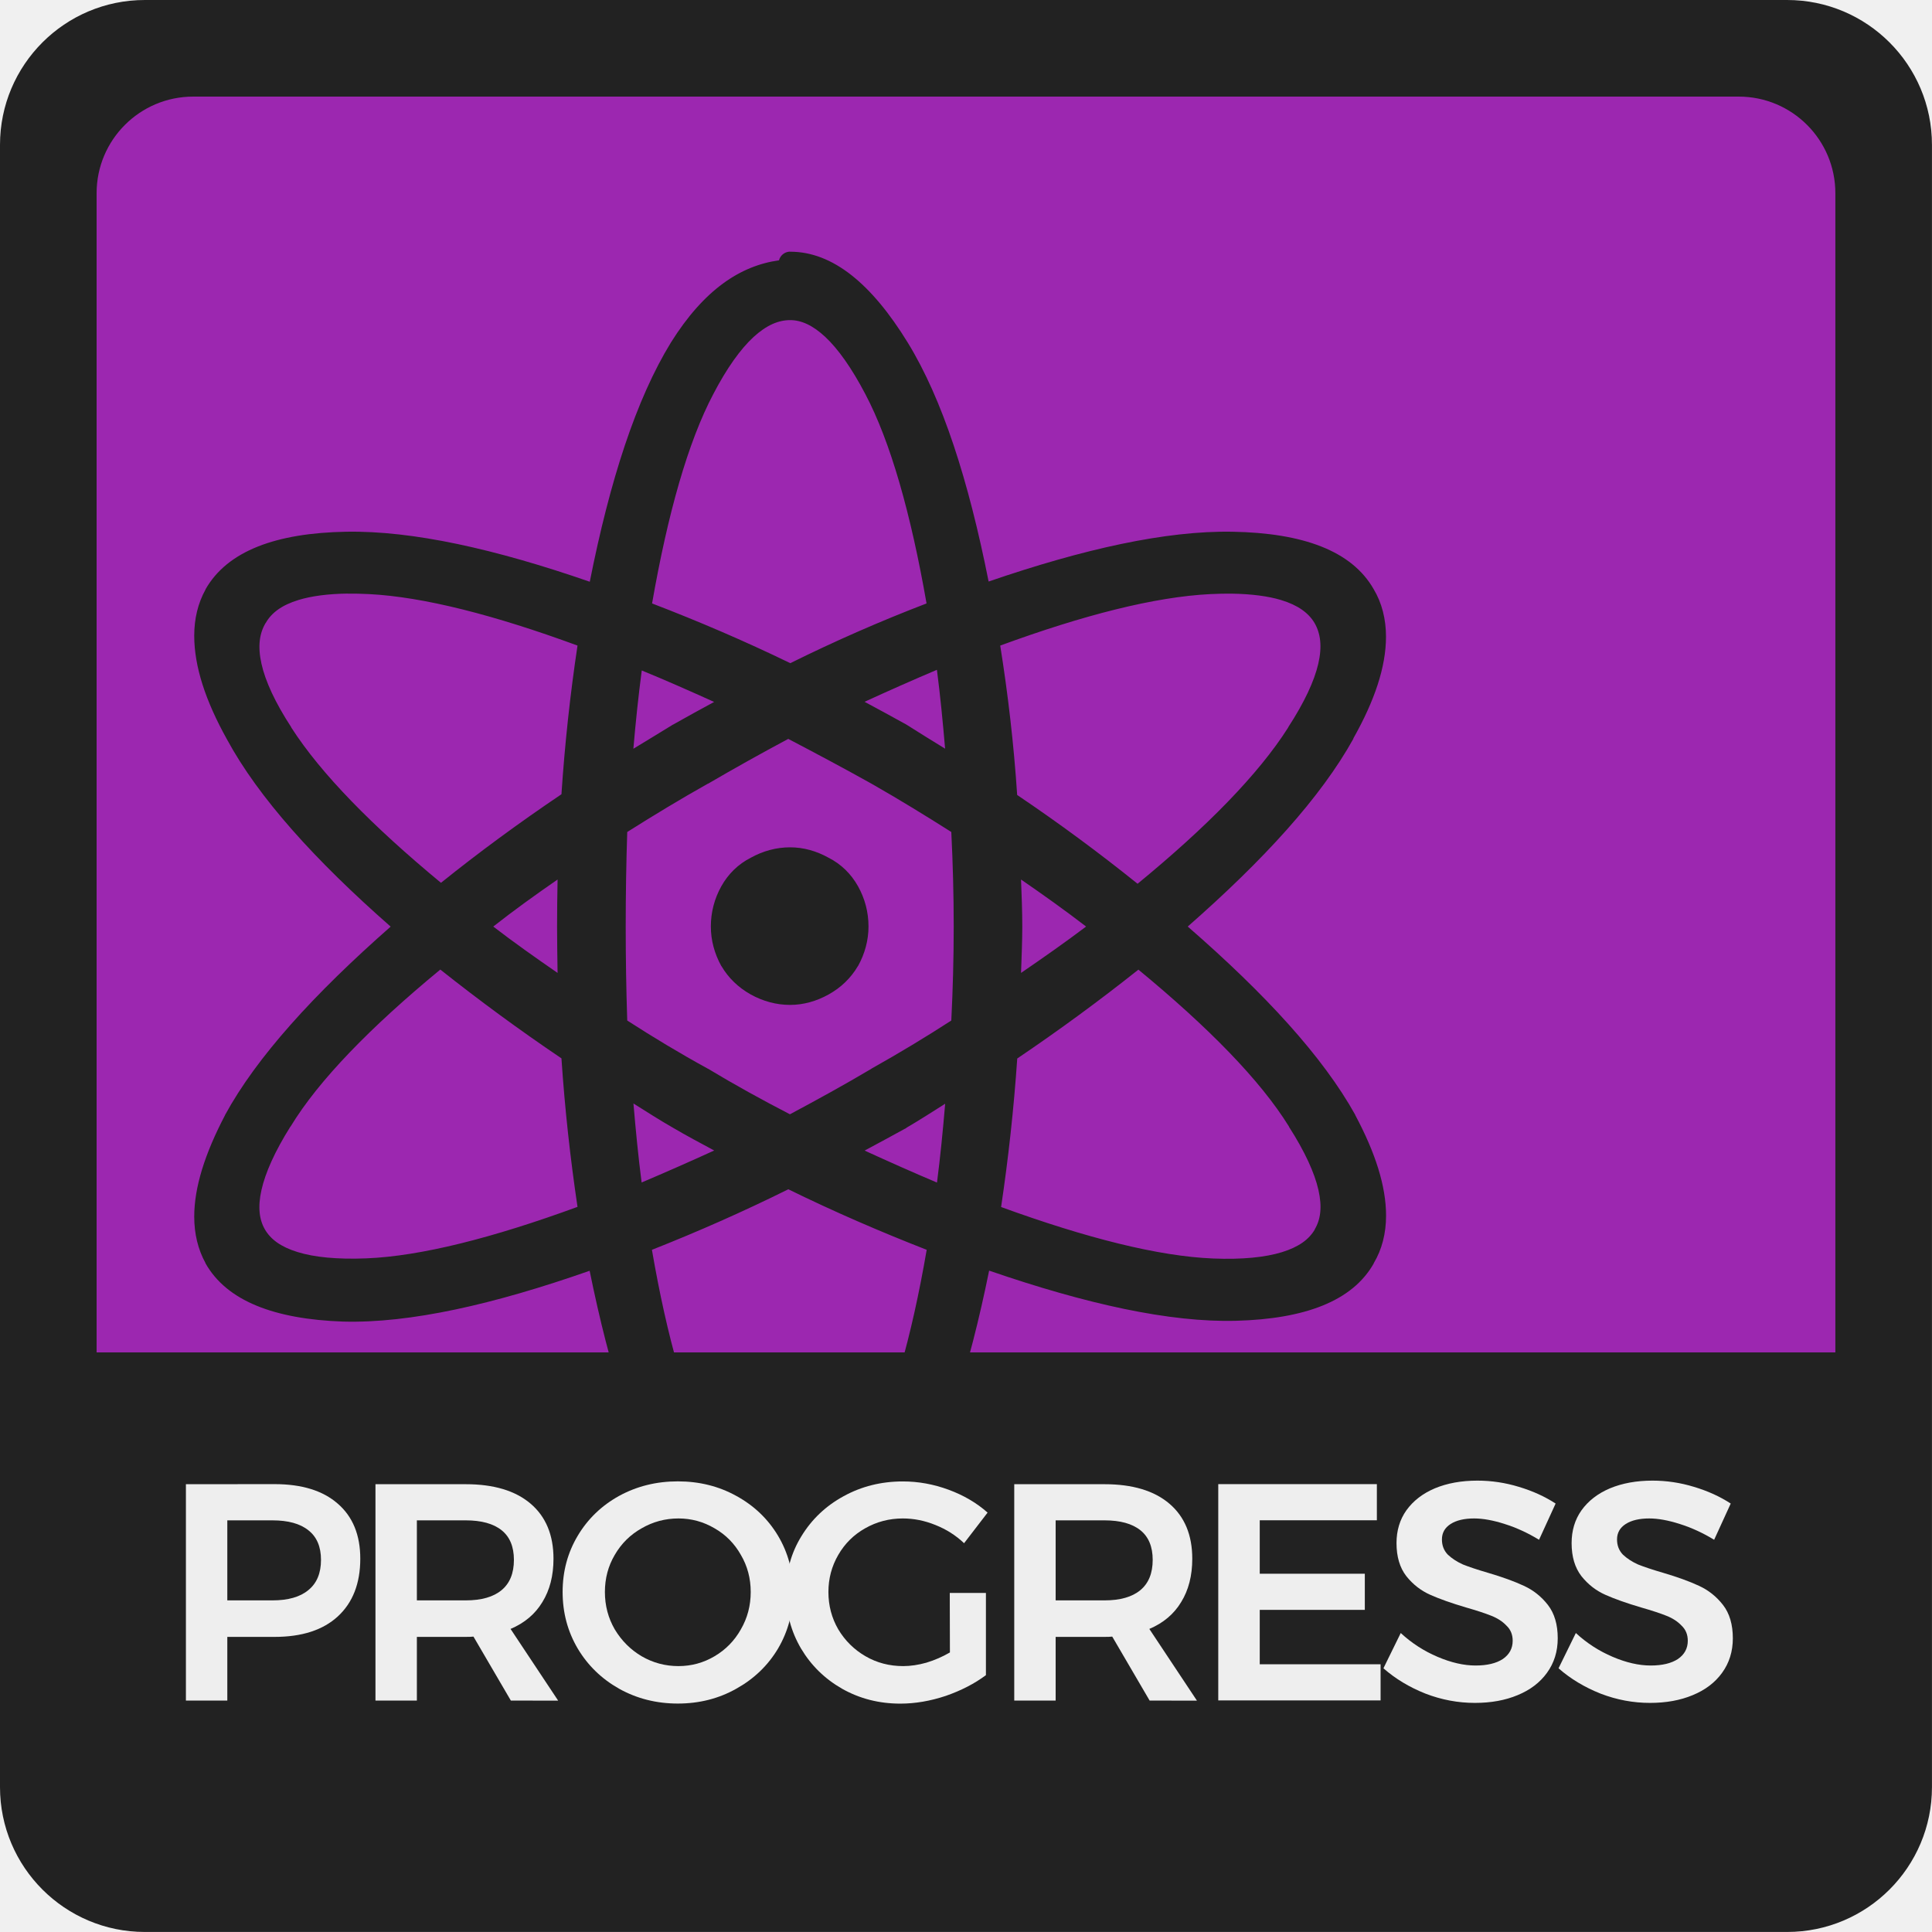
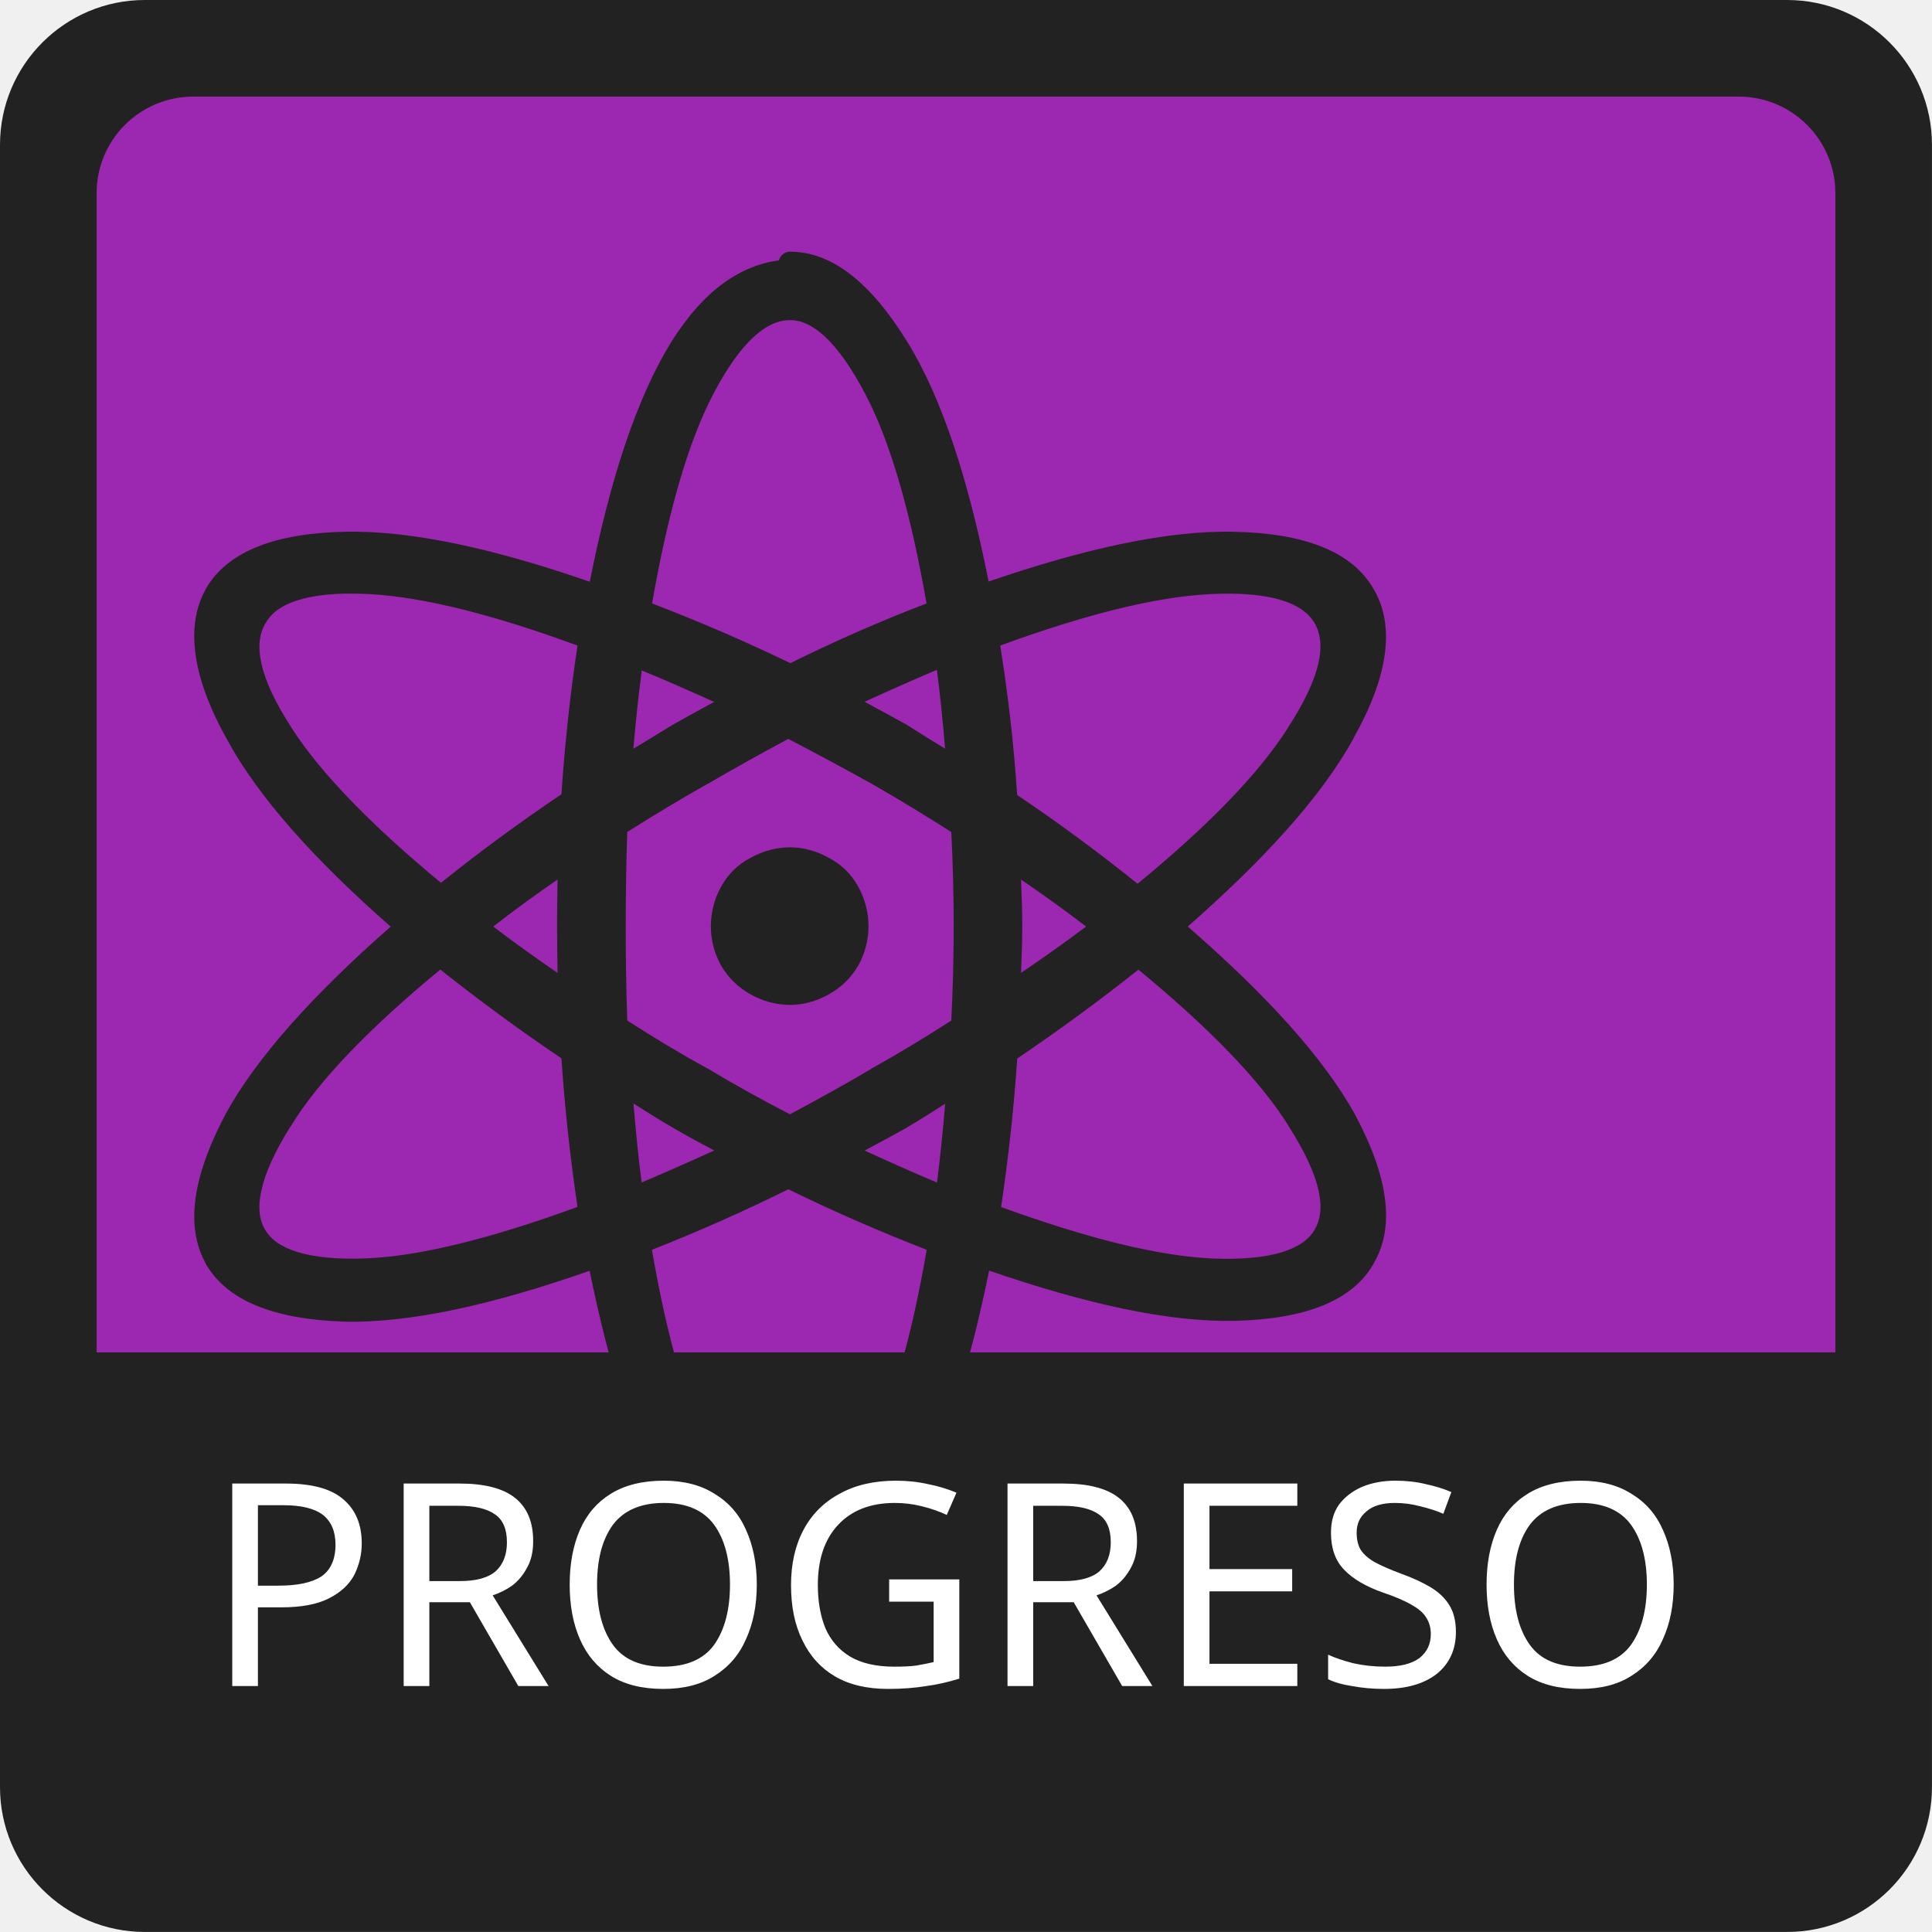
<svg xmlns="http://www.w3.org/2000/svg" width="200" height="200" viewBox="0 0 52.917 52.917" version="1.1" id="svg8">
  <defs id="defs2">
    </defs>
  <g id="layer1" transform="translate(98.04881,-95.14345)">
    <g style="stroke-width:0.5" id="g5375" transform="matrix(2,0,0,2,-98.04881,95.14345)">
      <rect ry="1.984" rx="1.984" style="opacity:1;fill:#222222;fill-opacity:1;fill-rule:nonzero;stroke:none;stroke-width:0.25;stroke-linecap:butt;stroke-linejoin:round;stroke-miterlimit:4;stroke-dasharray:none;stroke-dashoffset:0;stroke-opacity:0.909;paint-order:normal" id="rect5363" width="26.458" height="26.458" x="0" y="-1.110223e-16" />
      <rect ry="1.323" rx="1.323" y="1.323" x="1.323" height="23.812" width="23.812" id="rect5365" style="opacity:1;fill:#9c27b0;fill-opacity:1;fill-rule:nonzero;stroke:none;stroke-width:0.25;stroke-linecap:butt;stroke-linejoin:round;stroke-miterlimit:4;stroke-dasharray:none;stroke-dashoffset:0;stroke-opacity:0.909;paint-order:normal" />
      <path style="font-style:normal;font-variant:normal;font-weight:bold;font-stretch:normal;font-size:4.233px;line-height:4.233px;font-family:Montserrat;-inkscape-font-specification:'Montserrat Bold';text-align:center;text-anchor:middle;opacity:1;fill:#222222;fill-opacity:1;fill-rule:nonzero;stroke:none;stroke-width:0.25;stroke-linecap:butt;stroke-linejoin:round;stroke-miterlimit:4;stroke-dasharray:none;stroke-dashoffset:0;stroke-opacity:0.909;paint-order:normal" d="m 10.805,3.447 a 0.159,0.159 0 0 0 -0.136,0.115 0.159,0.159 0 0 0 0,0.003 C 10.141,3.638 9.642,3.965 9.188,4.691 8.712,5.466 8.352,6.58 8.077,7.967 6.781,7.518 5.653,7.266 4.741,7.282 3.782,7.299 3.115,7.544 2.815,8.07 a 0.159,0.159 0 0 0 0,0.003 C 2.711,8.26 2.66,8.473 2.66,8.707 c 0,0.421 0.155,0.892 0.448,1.418 0.433,0.8 1.208,1.657 2.242,2.565 -1.051,0.924 -1.836,1.787 -2.268,2.58 a 0.159,0.159 0 0 0 0,0.002 c -0.275,0.525 -0.422,0.986 -0.422,1.39 0,0.234 0.051,0.447 0.154,0.635 a 0.159,0.159 0 0 0 0,0.003 c 0.291,0.517 0.944,0.766 1.886,0.799 a 0.159,0.159 0 0 0 0.003,0 c 0.914,0.024 2.054,-0.234 3.372,-0.696 0.274,1.348 0.623,2.453 1.087,3.236 a 0.159,0.159 0 0 0 0,0.002 c 0.5,0.826 1.051,1.282 1.659,1.282 0.601,0 1.143,-0.457 1.635,-1.282 a 0.159,0.159 0 0 0 0,-0.002 c 0.464,-0.784 0.816,-1.888 1.09,-3.238 1.33,0.458 2.473,0.711 3.381,0.687 0.941,-0.025 1.594,-0.269 1.886,-0.785 v -0.003 c 0.113,-0.189 0.169,-0.41 0.169,-0.652 0,-0.404 -0.146,-0.86 -0.422,-1.377 a 0.159,0.159 0 0 0 0,-0.003 c -0.443,-0.797 -1.234,-1.657 -2.294,-2.579 1.036,-0.909 1.823,-1.768 2.27,-2.575 h -0.003 c 0.292,-0.518 0.448,-0.98 0.448,-1.394 0,-0.242 -0.056,-0.463 -0.169,-0.652 C 18.512,7.543 17.844,7.299 16.878,7.282 15.967,7.266 14.838,7.518 13.539,7.964 13.264,6.579 12.907,5.466 12.431,4.691 11.939,3.89 11.406,3.447 10.821,3.447 a 0.159,0.159 0 0 0 -0.016,0 z m 0.016,0.937 c 0.15,0 0.308,0.068 0.483,0.232 0.175,0.164 0.36,0.425 0.546,0.78 0.346,0.655 0.624,1.638 0.839,2.868 C 12.063,8.504 11.441,8.776 10.823,9.082 10.19,8.775 9.558,8.505 8.93,8.264 9.145,7.033 9.423,6.051 9.769,5.396 9.954,5.041 10.141,4.78 10.319,4.616 10.498,4.452 10.661,4.384 10.821,4.384 Z M 4.764,8.13 c 0.091,-0.001 0.187,6.346e-4 0.289,0.006 0.747,0.038 1.718,0.287 2.856,0.705 C 7.809,9.506 7.735,10.185 7.689,10.877 7.109,11.268 6.559,11.672 6.039,12.09 5.101,11.314 4.396,10.597 3.989,9.963 a 0.159,0.159 0 0 0 0,-0.003 C 3.768,9.621 3.634,9.329 3.581,9.091 3.528,8.853 3.552,8.676 3.637,8.533 a 0.159,0.159 0 0 0 0.003,-0.003 c 0.078,-0.137 0.217,-0.243 0.45,-0.314 0.175,-0.053 0.401,-0.084 0.674,-0.087 z m 12.103,0 c 0.273,0.004 0.499,0.034 0.676,0.087 0.234,0.071 0.377,0.177 0.459,0.314 0.082,0.142 0.107,0.319 0.052,0.558 -0.055,0.239 -0.192,0.532 -0.413,0.872 a 0.159,0.159 0 0 0 0,0.003 c -0.407,0.641 -1.116,1.363 -2.062,2.139 -0.521,-0.419 -1.069,-0.825 -1.649,-1.216 -0.046,-0.698 -0.126,-1.38 -0.232,-2.046 1.138,-0.417 2.114,-0.667 2.878,-0.705 h 0.002 c 0.102,-0.005 0.198,-0.007 0.29,-0.006 z m -4.036,1.043 c 0.046,0.354 0.081,0.715 0.112,1.08 -0.176,-0.108 -0.351,-0.216 -0.527,-0.328 a 0.159,0.159 0 0 0 -0.007,-0.004 C 12.215,9.812 12.028,9.713 11.84,9.611 12.174,9.458 12.505,9.311 12.831,9.173 Z m -4.042,0.009 c 0.327,0.134 0.657,0.28 0.991,0.431 -0.186,0.101 -0.37,0.201 -0.56,0.309 a 0.159,0.159 0 0 0 -0.005,0.002 c -0.183,0.113 -0.362,0.221 -0.541,0.33 0.031,-0.364 0.069,-0.724 0.115,-1.073 z m 2.006,0.937 c 0.38,0.199 0.76,0.401 1.141,0.614 0.372,0.212 0.734,0.434 1.092,0.661 0.021,0.425 0.033,0.856 0.033,1.296 0,0.432 -0.012,0.861 -0.033,1.286 -0.35,0.226 -0.713,0.446 -1.092,0.658 a 0.159,0.159 0 0 0 -0.003,0.003 c -0.371,0.22 -0.744,0.425 -1.115,0.623 -0.383,-0.198 -0.757,-0.404 -1.12,-0.623 a 0.159,0.159 0 0 0 -0.007,-0.003 c -0.386,-0.212 -0.751,-0.432 -1.101,-0.658 -0.014,-0.425 -0.021,-0.854 -0.021,-1.286 0,-0.44 0.007,-0.87 0.021,-1.296 0.358,-0.226 0.724,-0.448 1.103,-0.661 a 0.159,0.159 0 0 0 0.003,0 c 0.363,-0.212 0.729,-0.416 1.099,-0.614 z m 0.025,1.485 c -0.189,0 -0.371,0.05 -0.539,0.143 -0.171,0.087 -0.308,0.221 -0.403,0.391 -0.094,0.169 -0.143,0.355 -0.143,0.55 0,0.189 0.05,0.373 0.143,0.541 a 0.159,0.159 0 0 0 0.003,0.003 c 0.095,0.162 0.232,0.293 0.4,0.387 0.168,0.093 0.35,0.143 0.539,0.143 0.182,0 0.361,-0.05 0.528,-0.143 0.169,-0.094 0.305,-0.225 0.4,-0.387 a 0.159,0.159 0 0 0 0.003,-0.003 c 0.093,-0.168 0.143,-0.352 0.143,-0.541 0,-0.196 -0.049,-0.381 -0.143,-0.55 -0.095,-0.17 -0.232,-0.304 -0.403,-0.391 -0.167,-0.093 -0.345,-0.143 -0.528,-0.143 z m -3.184,0.441 c -0.004,0.214 -0.007,0.426 -0.007,0.644 0,0.212 0.004,0.423 0.007,0.635 -0.303,-0.209 -0.6,-0.419 -0.881,-0.635 0.281,-0.221 0.577,-0.434 0.881,-0.644 z m 6.347,0 c 0.305,0.21 0.604,0.423 0.891,0.644 -0.286,0.216 -0.586,0.426 -0.891,0.635 0.007,-0.212 0.017,-0.423 0.017,-0.635 0,-0.217 -0.009,-0.43 -0.017,-0.644 z M 6.03,13.278 c 0.528,0.419 1.078,0.824 1.659,1.216 0.046,0.691 0.121,1.369 0.22,2.034 -1.161,0.425 -2.145,0.675 -2.891,0.705 C 4.619,17.249 4.303,17.218 4.073,17.146 3.843,17.075 3.706,16.971 3.628,16.837 3.551,16.704 3.528,16.531 3.581,16.296 3.634,16.06 3.764,15.768 3.977,15.429 a 0.159,0.159 0 0 0 0.003,-0.002 c 0.383,-0.631 1.09,-1.357 2.05,-2.149 z m 9.559,0 c 0.961,0.792 1.673,1.518 2.064,2.151 a 0.159,0.159 0 0 0 0,0.003 c 0.217,0.339 0.35,0.63 0.403,0.865 0.053,0.235 0.029,0.405 -0.051,0.539 a 0.159,0.159 0 0 0 0,0.003 c -0.078,0.134 -0.218,0.238 -0.448,0.309 -0.23,0.071 -0.546,0.103 -0.944,0.087 -0.747,-0.03 -1.735,-0.28 -2.903,-0.705 0.099,-0.665 0.174,-1.343 0.221,-2.034 0.58,-0.392 1.131,-0.797 1.658,-1.216 z m -6.914,1.834 c 0.179,0.112 0.356,0.227 0.546,0.335 0.184,0.108 0.372,0.208 0.56,0.309 -0.335,0.153 -0.667,0.299 -0.994,0.438 -0.046,-0.355 -0.081,-0.717 -0.112,-1.082 z m 4.269,0.003 c -0.031,0.365 -0.066,0.726 -0.112,1.08 -0.327,-0.138 -0.657,-0.285 -0.991,-0.438 0.188,-0.101 0.374,-0.201 0.57,-0.309 a 0.159,0.159 0 0 0 0.002,-0.003 c 0.183,-0.107 0.356,-0.219 0.532,-0.33 z m -2.148,1.172 c 0.628,0.308 1.26,0.581 1.895,0.829 -0.207,1.202 -0.482,2.172 -0.829,2.844 a 0.159,0.159 0 0 0 0,0.003 c -0.181,0.359 -0.367,0.622 -0.544,0.787 -0.177,0.166 -0.337,0.234 -0.497,0.234 -0.165,0 -0.33,-0.071 -0.511,-0.237 -0.181,-0.166 -0.368,-0.428 -0.553,-0.787 -0.347,-0.672 -0.622,-1.642 -0.829,-2.844 0.626,-0.247 1.249,-0.522 1.868,-0.829 z" id="text5407" />
      <path id="path5369" d="m 0.728,18.521 v 4.167 c 0,1.539 1.239,2.778 2.778,2.778 H 22.953 c 1.539,0 2.778,-1.239 2.778,-2.778 v -4.167 z" style="opacity:1;fill:#222222;fill-opacity:1;fill-rule:nonzero;stroke:none;stroke-width:0.25;stroke-linecap:butt;stroke-linejoin:round;stroke-miterlimit:4;stroke-dasharray:none;stroke-dashoffset:0;stroke-opacity:0.909;paint-order:normal" />
-       <g id="text5373" style="font-style:normal;font-variant:normal;font-weight:500;font-stretch:normal;font-size:4.233px;line-height:4.233px;font-family:Montserrat;-inkscape-font-specification:'Montserrat Medium';text-align:center;letter-spacing:-0.265px;text-anchor:middle;opacity:1;fill:#eeeeee;fill-opacity:1;fill-rule:nonzero;stroke:none;stroke-width:0.25;stroke-linecap:butt;stroke-linejoin:round;stroke-miterlimit:4;stroke-dasharray:none;stroke-dashoffset:0;stroke-opacity:0.909;paint-order:normal" aria-label="PROGRESS">
-         <path id="path4608" style="font-style:normal;font-variant:normal;font-weight:500;font-stretch:normal;font-size:4.233px;font-family:Montserrat;-inkscape-font-specification:'Montserrat Medium';letter-spacing:-0.265px;fill:#eeeeee;fill-opacity:1;stroke-width:0.25" d="m 3.761,20.325 q 0.559,0 0.864,0.267 0.309,0.267 0.309,0.754 0,0.508 -0.309,0.792 -0.305,0.279 -0.864,0.279 h -0.648 v 0.872 H 2.546 v -2.963 z m -0.03,1.592 q 0.322,0 0.491,-0.14 0.174,-0.14 0.174,-0.415 0,-0.271 -0.174,-0.406 Q 4.053,20.821 3.731,20.821 H 3.113 v 1.096 z" />
-         <path id="path4610" style="font-style:normal;font-variant:normal;font-weight:500;font-stretch:normal;font-size:4.233px;font-family:Montserrat;-inkscape-font-specification:'Montserrat Medium';letter-spacing:-0.265px;fill:#eeeeee;fill-opacity:1;stroke-width:0.25" d="m 6.996,23.289 -0.512,-0.876 q -0.034,0.004 -0.106,0.004 H 5.709 v 0.872 H 5.142 v -2.963 h 1.236 q 0.576,0 0.889,0.267 0.313,0.267 0.313,0.754 0,0.347 -0.152,0.593 -0.148,0.246 -0.436,0.368 l 0.652,0.982 z m -1.287,-1.372 h 0.669 q 0.322,0 0.491,-0.14 0.169,-0.14 0.169,-0.415 0,-0.271 -0.169,-0.406 Q 6.7,20.821 6.378,20.821 H 5.709 Z" />
-         <path id="path4612" style="font-style:normal;font-variant:normal;font-weight:500;font-stretch:normal;font-size:4.233px;font-family:Montserrat;-inkscape-font-specification:'Montserrat Medium';letter-spacing:-0.265px;fill:#eeeeee;fill-opacity:1;stroke-width:0.25" d="m 9.283,20.287 q 0.44,0 0.8,0.199 0.364,0.199 0.572,0.546 0.207,0.347 0.207,0.77 0,0.423 -0.207,0.775 -0.207,0.347 -0.572,0.55 -0.36,0.203 -0.8,0.203 -0.44,0 -0.804,-0.203 -0.36,-0.203 -0.567,-0.55 -0.207,-0.351 -0.207,-0.775 0,-0.423 0.207,-0.77 0.207,-0.347 0.567,-0.546 0.364,-0.199 0.804,-0.199 z m 0.008,0.508 q -0.271,0 -0.504,0.135 -0.233,0.131 -0.368,0.364 -0.135,0.229 -0.135,0.508 0,0.279 0.135,0.512 0.14,0.233 0.368,0.368 0.233,0.135 0.504,0.135 0.267,0 0.495,-0.135 0.229,-0.135 0.36,-0.368 0.135,-0.233 0.135,-0.512 0,-0.279 -0.135,-0.508 -0.131,-0.233 -0.36,-0.364 -0.229,-0.135 -0.495,-0.135 z" />
-         <path id="path4614" style="font-style:normal;font-variant:normal;font-weight:500;font-stretch:normal;font-size:4.233px;font-family:Montserrat;-inkscape-font-specification:'Montserrat Medium';letter-spacing:-0.265px;fill:#eeeeee;fill-opacity:1;stroke-width:0.25" d="m 13.007,21.815 h 0.495 v 1.126 q -0.233,0.174 -0.55,0.284 -0.318,0.106 -0.622,0.106 -0.436,0 -0.796,-0.203 -0.356,-0.203 -0.563,-0.55 -0.207,-0.351 -0.207,-0.775 0,-0.423 0.212,-0.766 0.212,-0.347 0.576,-0.546 0.368,-0.203 0.813,-0.203 0.318,0 0.627,0.114 0.309,0.114 0.533,0.313 l -0.322,0.419 q -0.169,-0.161 -0.394,-0.25 -0.22,-0.089 -0.445,-0.089 -0.279,0 -0.516,0.135 -0.233,0.131 -0.368,0.364 -0.135,0.233 -0.135,0.508 0,0.279 0.135,0.512 0.14,0.233 0.373,0.368 0.233,0.135 0.516,0.135 0.152,0 0.318,-0.047 0.169,-0.051 0.322,-0.14 z" />
-         <path id="path4616" style="font-style:normal;font-variant:normal;font-weight:500;font-stretch:normal;font-size:4.233px;font-family:Montserrat;-inkscape-font-specification:'Montserrat Medium';letter-spacing:-0.265px;fill:#eeeeee;fill-opacity:1;stroke-width:0.25" d="m 15.744,23.289 -0.512,-0.876 q -0.034,0.004 -0.106,0.004 h -0.669 v 0.872 h -0.567 v -2.963 h 1.236 q 0.576,0 0.889,0.267 0.313,0.267 0.313,0.754 0,0.347 -0.152,0.593 -0.148,0.246 -0.436,0.368 l 0.652,0.982 z m -1.287,-1.372 h 0.669 q 0.322,0 0.491,-0.14 0.169,-0.14 0.169,-0.415 0,-0.271 -0.169,-0.406 -0.169,-0.135 -0.491,-0.135 h -0.669 z" />
-         <path id="path4618" style="font-style:normal;font-variant:normal;font-weight:500;font-stretch:normal;font-size:4.233px;font-family:Montserrat;-inkscape-font-specification:'Montserrat Medium';letter-spacing:-0.265px;fill:#eeeeee;fill-opacity:1;stroke-width:0.25" d="m 16.684,20.325 h 2.172 v 0.495 h -1.604 v 0.732 h 1.439 v 0.495 h -1.439 v 0.745 h 1.655 v 0.495 h -2.223 z" />
-         <path id="path4620" style="font-style:normal;font-variant:normal;font-weight:500;font-stretch:normal;font-size:4.233px;font-family:Montserrat;-inkscape-font-specification:'Montserrat Medium';letter-spacing:-0.265px;fill:#eeeeee;fill-opacity:1;stroke-width:0.25" d="m 21.077,21.087 q -0.229,-0.14 -0.47,-0.216 -0.237,-0.076 -0.419,-0.076 -0.203,0 -0.322,0.076 -0.119,0.076 -0.119,0.212 0,0.123 0.08,0.207 0.085,0.08 0.207,0.135 0.127,0.051 0.343,0.114 0.301,0.089 0.491,0.178 0.195,0.089 0.33,0.262 0.135,0.174 0.135,0.457 0,0.271 -0.148,0.474 -0.144,0.199 -0.402,0.305 -0.254,0.106 -0.584,0.106 -0.347,0 -0.677,-0.127 -0.33,-0.131 -0.576,-0.347 l 0.237,-0.483 q 0.224,0.207 0.504,0.326 0.279,0.119 0.521,0.119 0.237,0 0.373,-0.089 0.135,-0.093 0.135,-0.25 0,-0.127 -0.085,-0.207 -0.08,-0.085 -0.207,-0.135 -0.127,-0.051 -0.347,-0.114 -0.301,-0.089 -0.491,-0.174 -0.191,-0.085 -0.326,-0.254 -0.135,-0.174 -0.135,-0.453 0,-0.258 0.135,-0.449 0.14,-0.195 0.389,-0.301 0.254,-0.106 0.584,-0.106 0.288,0 0.567,0.085 0.284,0.085 0.504,0.229 z" />
-         <path id="path4622" style="font-style:normal;font-variant:normal;font-weight:500;font-stretch:normal;font-size:4.233px;font-family:Montserrat;-inkscape-font-specification:'Montserrat Medium';letter-spacing:-0.265px;fill:#eeeeee;fill-opacity:1;stroke-width:0.25" d="m 23.475,21.087 q -0.229,-0.14 -0.47,-0.216 -0.237,-0.076 -0.419,-0.076 -0.203,0 -0.322,0.076 -0.119,0.076 -0.119,0.212 0,0.123 0.08,0.207 0.085,0.08 0.207,0.135 0.127,0.051 0.343,0.114 0.301,0.089 0.491,0.178 0.195,0.089 0.33,0.262 0.135,0.174 0.135,0.457 0,0.271 -0.148,0.474 -0.144,0.199 -0.402,0.305 -0.254,0.106 -0.584,0.106 -0.347,0 -0.677,-0.127 -0.33,-0.131 -0.576,-0.347 l 0.237,-0.483 q 0.224,0.207 0.504,0.326 0.279,0.119 0.521,0.119 0.237,0 0.373,-0.089 0.135,-0.093 0.135,-0.25 0,-0.127 -0.085,-0.207 -0.08,-0.085 -0.207,-0.135 -0.127,-0.051 -0.347,-0.114 -0.301,-0.089 -0.491,-0.174 -0.191,-0.085 -0.326,-0.254 -0.135,-0.174 -0.135,-0.453 0,-0.258 0.135,-0.449 0.14,-0.195 0.389,-0.301 0.254,-0.106 0.584,-0.106 0.288,0 0.567,0.085 0.284,0.085 0.504,0.229 z" />
-       </g>
+       <g id="text5373" style="font-style:normal;font-variant:normal;font-weight:500;font-stretch:normal;font-size:4.233px;line-height:4.233px;font-family:Montserrat;-inkscape-font-specification:'Montserrat Medium';text-align:center;letter-spacing:-0.265px;text-anchor:middle;opacity:1;fill:#eeeeee;fill-opacity:1;fill-rule:nonzero;stroke:none;stroke-width:0.25;stroke-linecap:butt;stroke-linejoin:round;stroke-miterlimit:4;stroke-dasharray:none;stroke-dashoffset:0;stroke-opacity:0.909;paint-order:normal" aria-label="PROGRESS" />
    </g>
    <text xml:space="preserve" style="font-style:normal;font-variant:normal;font-weight:500;font-stretch:normal;font-size:8.467px;line-height:4.233px;font-family:Montserrat;-inkscape-font-specification:'Montserrat Medium';text-align:center;text-anchor:middle;opacity:1;fill:#eeeeee;fill-opacity:1;fill-rule:nonzero;stroke:none;stroke-width:4.233;stroke-linecap:butt;stroke-linejoin:round;stroke-miterlimit:4;stroke-dasharray:none;stroke-dashoffset:0;stroke-opacity:1;paint-order:stroke fill markers" x="-355.537" y="24.113" id="text4627-36-3">
      <tspan id="tspan4625-0-6" x="-355.537" y="24.113" style="font-style:normal;font-variant:normal;font-weight:500;font-stretch:normal;font-size:8.467px;font-family:Montserrat;-inkscape-font-specification:'Montserrat Medium';text-align:center;text-anchor:middle;fill:#eeeeee;fill-opacity:1;stroke-width:4.233">ORD</tspan>
    </text>
+     <text xml:space="preserve" style="font-style:normal;font-variant:normal;font-weight:normal;font-stretch:normal;font-size:10.583px;line-height:1.25;font-family:Montserrat;-inkscape-font-specification:Montserrat;letter-spacing:0px;word-spacing:0px;fill:#000000;fill-opacity:1;stroke:none;stroke-width:0.265" x="-54.644" y="141.886" id="text28">
+       <tspan id="tspan26" x="-54.644" y="151.25" style="stroke-width:0.265" />
+     </text>
+     <text xml:space="preserve" style="font-style:normal;font-variant:normal;font-weight:normal;font-stretch:normal;font-size:7.761px;line-height:1.25;font-family:Montserrat;-inkscape-font-specification:Montserrat;letter-spacing:0px;word-spacing:0px;fill:#ffffff;fill-opacity:1;stroke:none;stroke-width:0.265;" x="-92.436" y="141.325" id="text32">
+       <tspan id="tspan30" x="-92.436" y="141.325" style="stroke-width:0.265;fill:#ffffff;font-size:7.761px;">PROGRESO</tspan>
+     </text>
  </g>
</svg>
